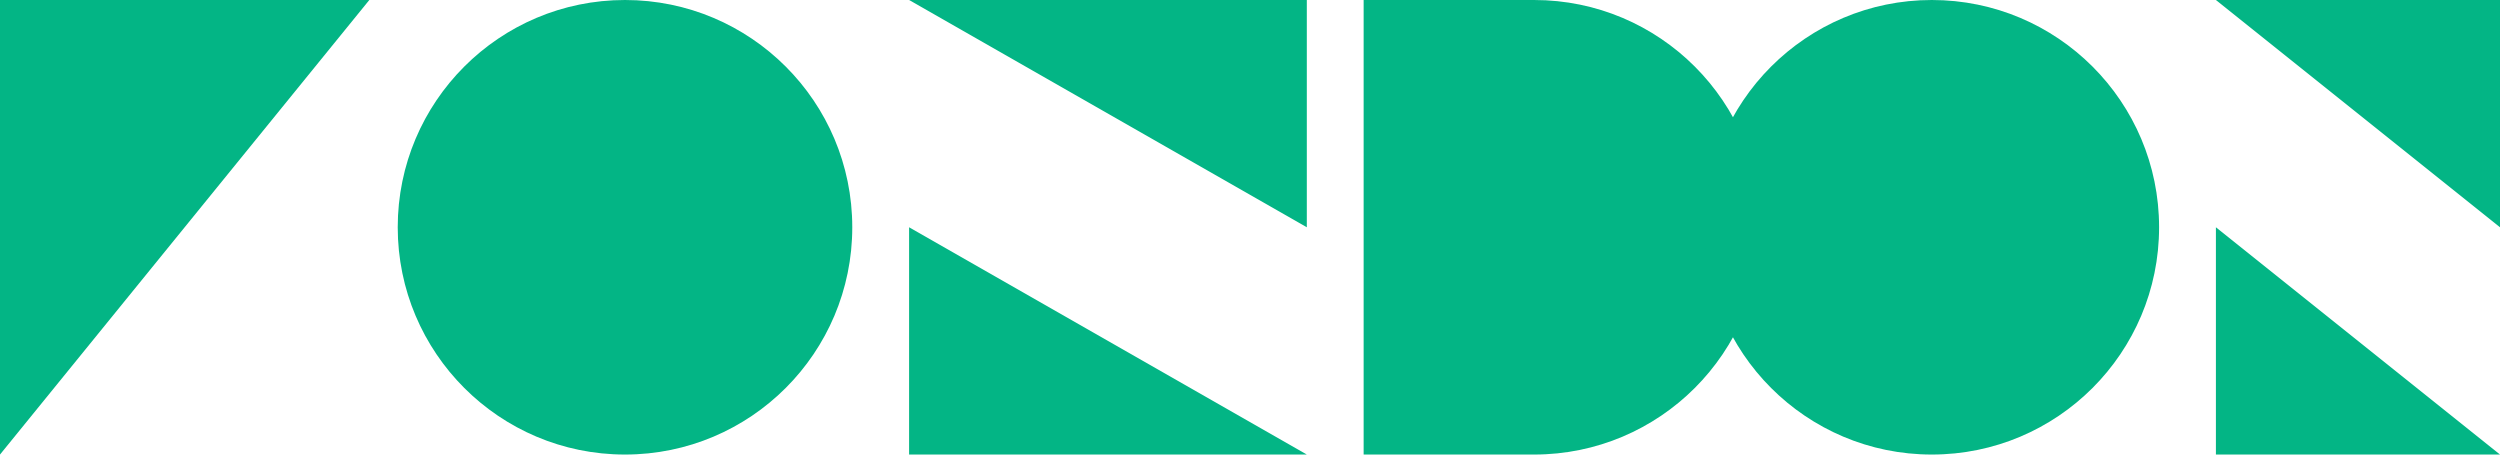
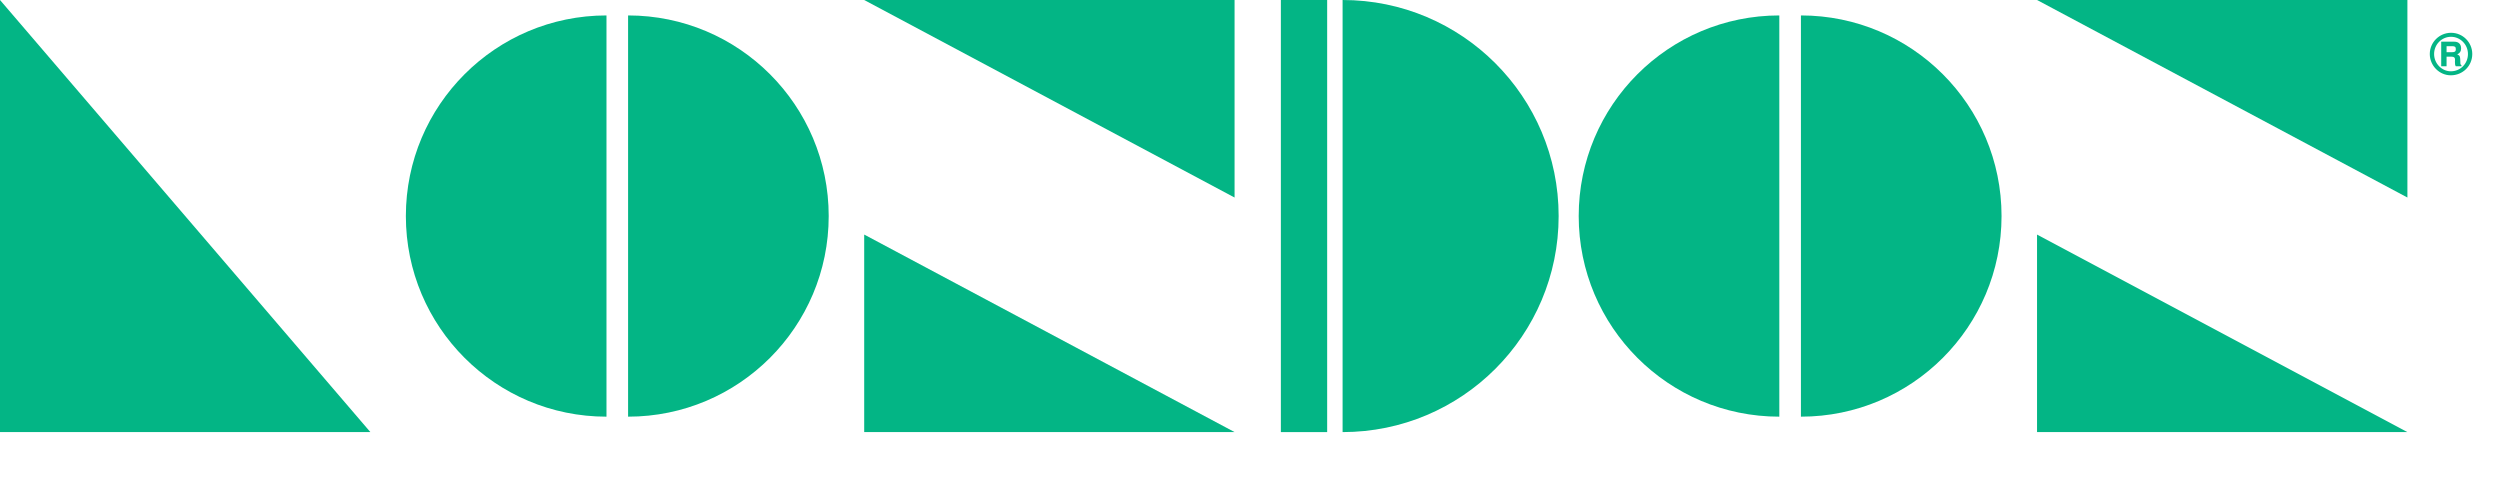
- <svg xmlns="http://www.w3.org/2000/svg" viewBox="0 0 880 160" aria-label="LONDON Consulting Group" role="img">
+ <svg xmlns="http://www.w3.org/2000/svg" viewBox="0 0 1620 320" aria-label="LONDON Consulting Group" role="img">
  <g fill="#03B585">
-     <path d="M 0 0 L 130 0 L 0 160 Z" />
-     <circle cx="220" cy="80" r="80" />
-     <path d="M 320 0 L 460 0 L 460 80 Z" />
-     <path d="M 320 80 L 320 160 L 460 160 Z" />
-     <path d="M 480 0 L 540 0 A 80 80 0 0 1 540 160 L 480 160 Z" />
-     <circle cx="680" cy="80" r="80" />
-     <path d="M 780 0 L 880 0 L 880 80 Z" />
-     <path d="M 780 80 L 780 160 L 880 160 Z" />
+     <polygon points="0,0 0,280 240,280" />
+     <path d="M 393,10 A 130 130 0 0 0 393 270 Z" />
+     <path d="M 407,10 A 130 130 0 0 1 407 270 Z" />
+     <polygon points="560,0 800,0 800,128" />
+     <polygon points="560,152 560,280 800,280" />
+     <rect x="830" y="0" width="30" height="280" />
+     <path d="M 870,0 A 140 140 0 0 1 870 280 Z" />
+     <path d="M 1153,10 A 130 130 0 0 0 1153 270 Z" />
+     <path d="M 1167,10 A 130 130 0 0 1 1167 270 Z" />
+     <polygon points="1320,0 1560,0 1560,128" />
+     <polygon points="1320,152 1320,280 1560,280" />
  </g>
+   <text x="1575" y="48" font-family="Manrope, Helvetica, Arial, sans-serif" font-size="36" fill="#03B585" font-weight="700">®</text>
</svg>
